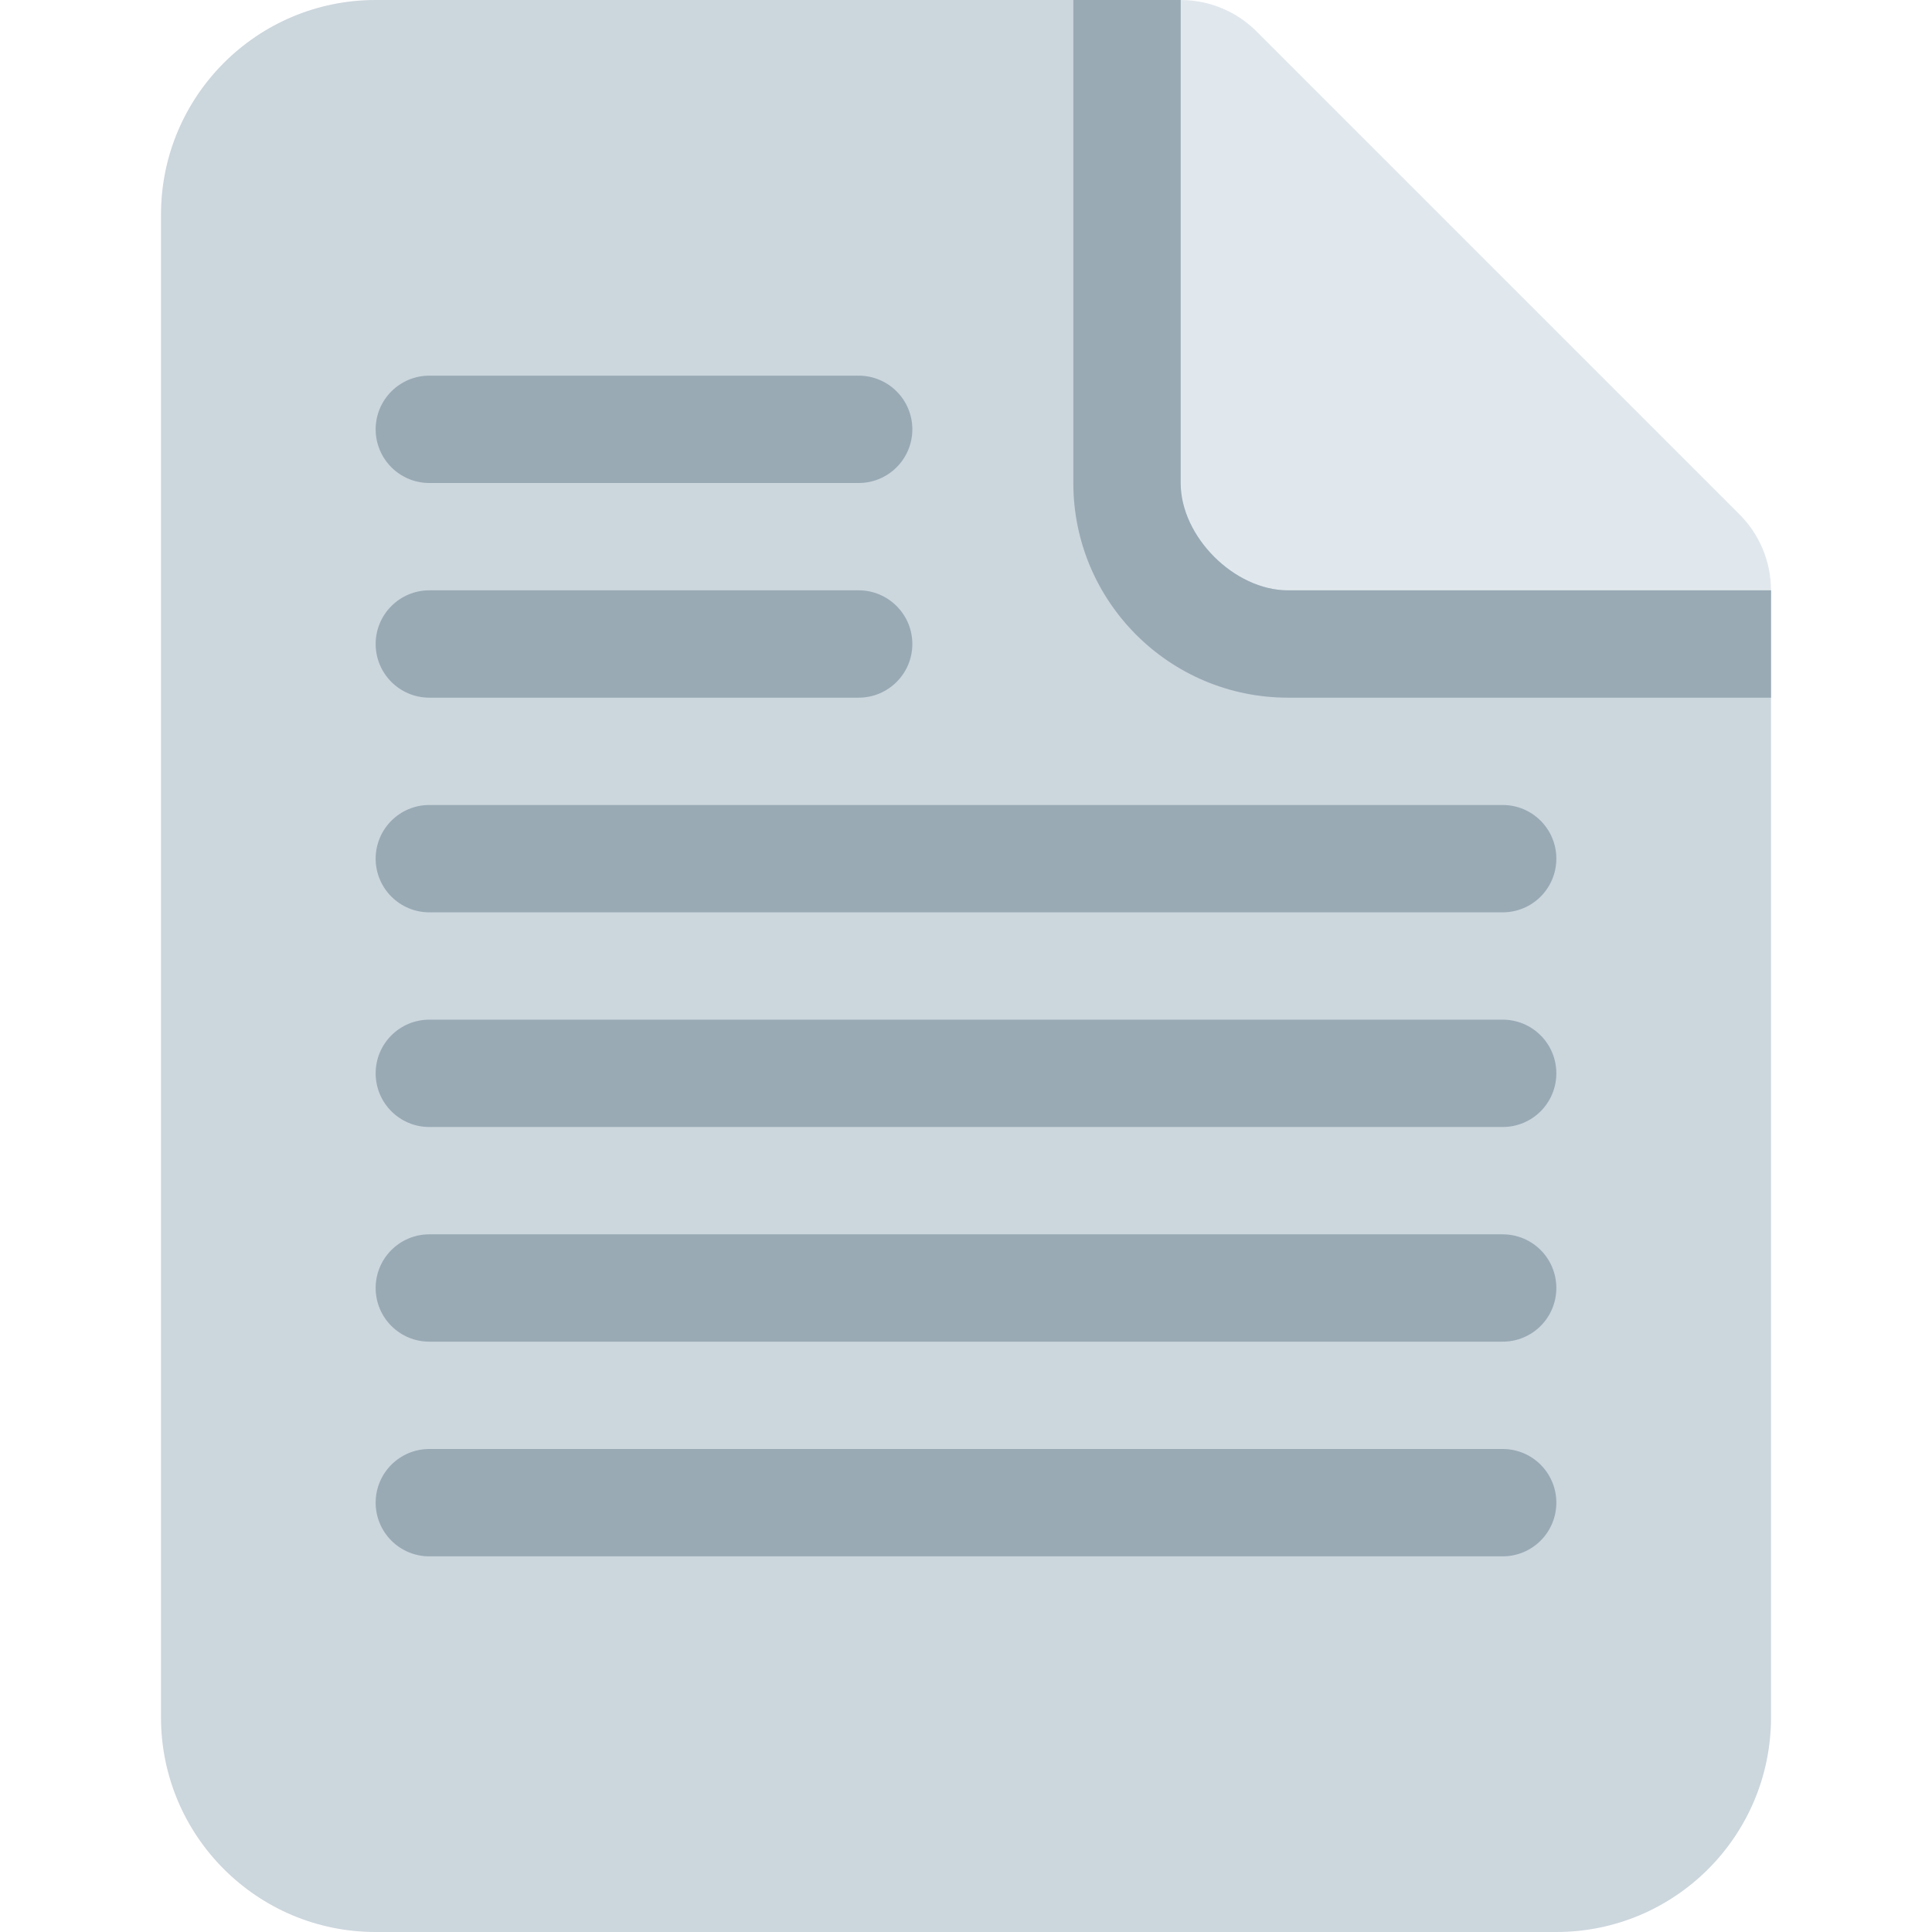
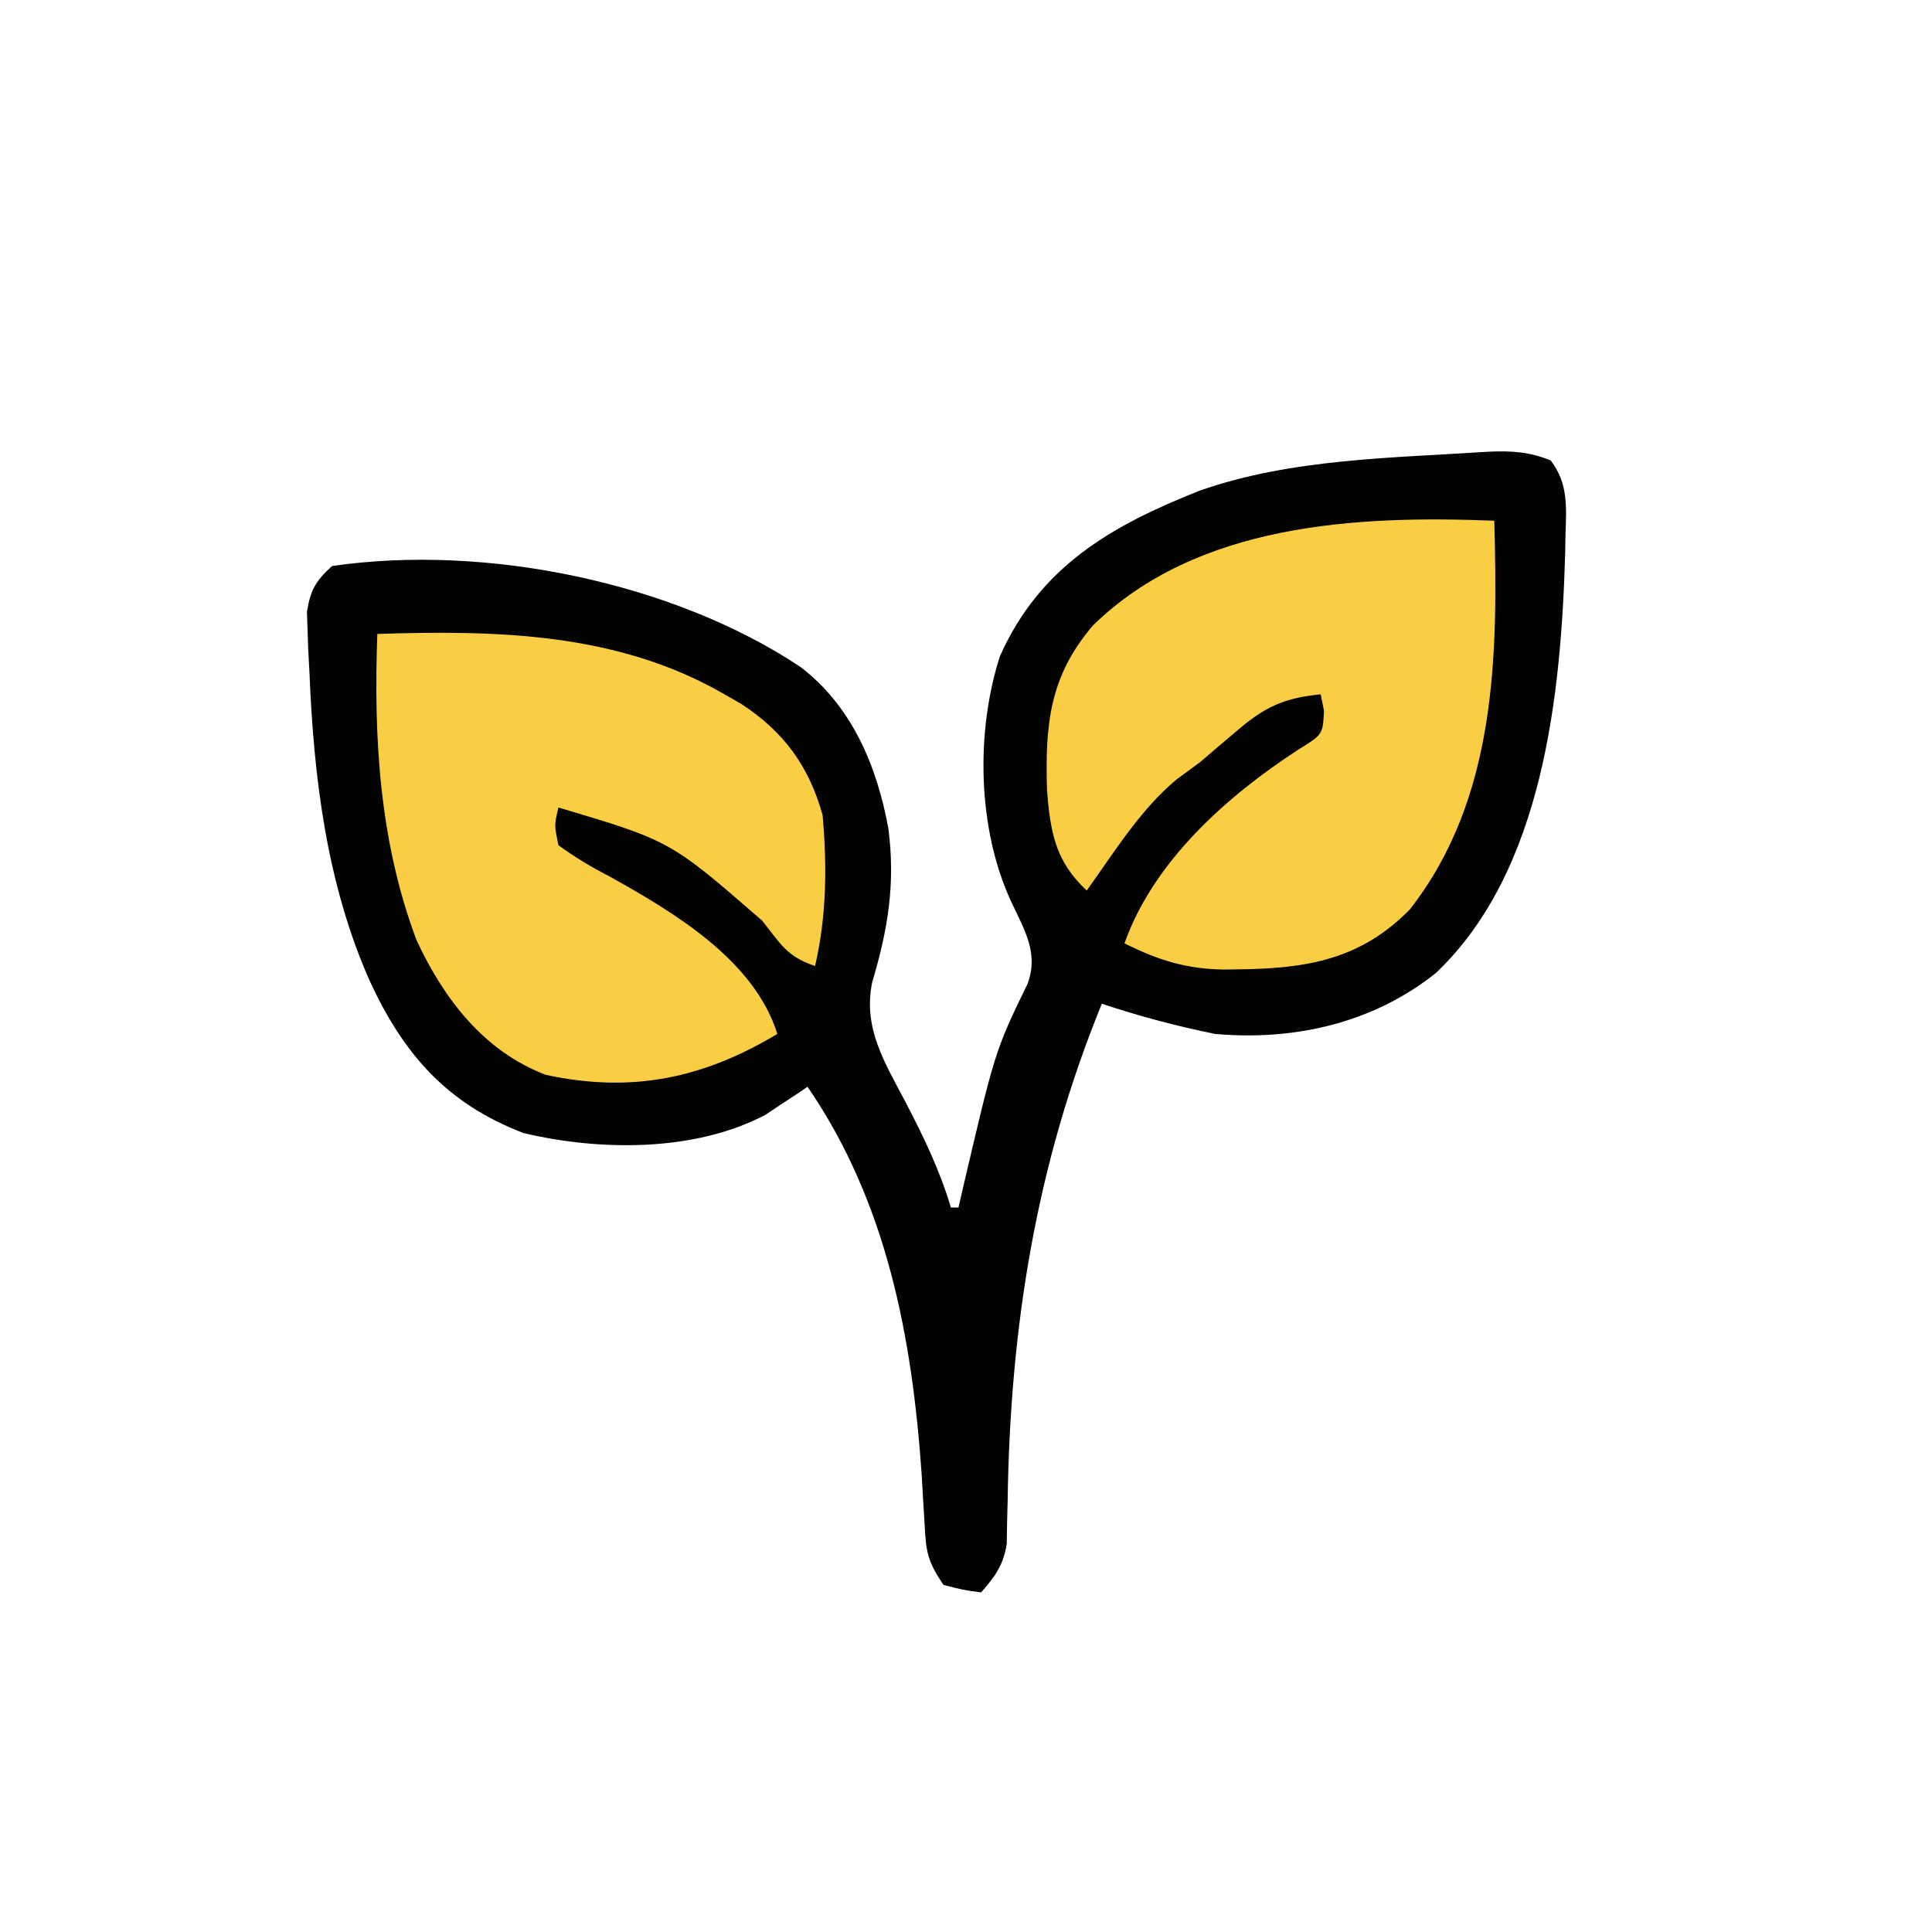
- <svg xmlns="http://www.w3.org/2000/svg" viewBox="0 0 36 36">
-   <path fill="#E1E8ED" d="M32.415 9.586l-9-9C23.054.225 22.553 0 22 0c-1.104 0-1.999.896-2 2 0 .552.224 1.053.586 1.415l-3.859 3.859 9 9 3.859-3.859c.362.361.862.585 1.414.585 1.104 0 2.001-.896 2-2 0-.552-.224-1.052-.585-1.414z" />
-   <path fill="#CCD6DD" d="M22 0H7C4.791 0 3 1.791 3 4v28c0 2.209 1.791 4 4 4h22c2.209 0 4-1.791 4-4V11h-9c-1 0-2-1-2-2V0z" />
-   <path fill="#99AAB5" d="M22 0h-2v9c0 2.209 1.791 4 4 4h9v-2h-9c-1 0-2-1-2-2V0zm-5 8c0 .552-.448 1-1 1H8c-.552 0-1-.448-1-1s.448-1 1-1h8c.552 0 1 .448 1 1zm0 4c0 .552-.448 1-1 1H8c-.552 0-1-.448-1-1s.448-1 1-1h8c.552 0 1 .448 1 1zm12 4c0 .552-.447 1-1 1H8c-.552 0-1-.448-1-1s.448-1 1-1h20c.553 0 1 .448 1 1zm0 4c0 .553-.447 1-1 1H8c-.552 0-1-.447-1-1 0-.553.448-1 1-1h20c.553 0 1 .447 1 1zm0 4c0 .553-.447 1-1 1H8c-.552 0-1-.447-1-1 0-.553.448-1 1-1h20c.553 0 1 .447 1 1zm0 4c0 .553-.447 1-1 1H8c-.552 0-1-.447-1-1 0-.553.448-1 1-1h20c.553 0 1 .447 1 1z" />
+ <svg xmlns="http://www.w3.org/2000/svg" version="1.1" width="256" height="256">
+   <path d="M0 0 C2.997 -0.118 5.344 0.025 8.135 1.163 C10.488 4.231 10.21 7.326 10.1 11.03 C10.087 11.816 10.074 12.603 10.06 13.413 C9.512 32.057 7.215 55.54 -7.087 69.092 C-15.405 75.737 -25.863 78.091 -36.337 77.155 C-41.43 76.122 -46.409 74.798 -51.337 73.155 C-60.075 94.533 -63.489 116.016 -63.821 139.083 C-63.845 140.071 -63.87 141.059 -63.896 142.077 C-63.909 142.959 -63.923 143.842 -63.937 144.751 C-64.411 147.596 -65.458 149.007 -67.337 151.155 C-69.712 150.842 -69.712 150.842 -72.337 150.155 C-74.493 146.922 -74.635 145.754 -74.83 141.991 C-74.893 140.959 -74.955 139.928 -75.02 138.865 C-75.084 137.764 -75.147 136.664 -75.212 135.53 C-76.476 117.339 -79.822 99.478 -90.337 84.155 C-91.082 84.661 -91.082 84.661 -91.841 85.178 C-92.521 85.624 -93.2 86.07 -93.9 86.53 C-94.561 86.971 -95.222 87.412 -95.904 87.866 C-105.23 92.806 -117.894 92.695 -127.998 90.28 C-138.137 86.383 -143.854 79.855 -148.337 70.155 C-154.066 57.24 -155.774 43.154 -156.337 29.155 C-156.39 28.18 -156.443 27.206 -156.498 26.202 C-156.527 25.32 -156.557 24.438 -156.587 23.53 C-156.613 22.774 -156.639 22.019 -156.666 21.241 C-156.211 18.352 -155.511 17.13 -153.337 15.155 C-133.017 12.191 -108.157 17.294 -91.283 28.522 C-84.463 33.703 -81.122 41.681 -79.619 49.952 C-78.681 57.296 -79.665 63.255 -81.779 70.358 C-82.987 76.408 -80.135 80.878 -77.4 86.092 C-74.989 90.711 -72.837 95.138 -71.337 100.155 C-71.007 100.155 -70.677 100.155 -70.337 100.155 C-70.212 99.612 -70.087 99.069 -69.958 98.509 C-65.505 79.422 -65.505 79.422 -61.158 70.467 C-59.703 66.367 -61.582 63.424 -63.337 59.655 C-67.81 50.051 -68.093 37.188 -64.837 27.092 C-59.512 15.165 -50.01 9.77 -38.337 5.155 C-26.218 0.902 -12.717 0.842 0 0 Z " fill="#030301" transform="translate(197.3374,59.84521)" />
+   <path d="M0 0 C0.488 17.787 0.349 36.761 -11.188 51.5 C-17.642 58.106 -24.784 59.33 -33.688 59.438 C-34.4 59.448 -35.113 59.458 -35.847 59.469 C-40.895 59.384 -44.477 58.235 -49 56 C-45.153 45.117 -35.419 36.468 -25.938 30.312 C-22.723 28.322 -22.723 28.322 -22.562 25.188 C-22.707 24.466 -22.851 23.744 -23 23 C-27.806 23.475 -30.34 24.629 -34 27.75 C-34.865 28.482 -35.73 29.214 -36.621 29.969 C-37.406 30.639 -38.191 31.309 -39 32 C-40.516 33.114 -40.516 33.114 -42.062 34.25 C-46.883 38.237 -50.371 43.944 -54 49 C-58.17 45.127 -58.819 41.254 -59.262 35.746 C-59.535 27.026 -58.94 20.581 -53.152 13.852 C-39.356 0.381 -18.294 -0.738 0 0 Z " fill="#FACE44" transform="translate(198,69)" />
+   <path d="M0 0 C15.903 -0.502 31.845 -0.189 46 8 C47.123 8.646 47.123 8.646 48.27 9.305 C53.88 12.989 57.19 17.52 59 24 C59.595 30.739 59.539 37.378 58 44 C54.243 42.748 53.442 41.069 51 38 C38.834 27.414 38.834 27.414 24 23 C23.435 25.323 23.435 25.323 24 28 C26.256 29.634 28.298 30.86 30.75 32.125 C39.285 36.872 49.956 43.216 53 53 C43.205 58.877 33.748 60.889 22.305 58.418 C14.095 55.286 8.798 48.334 5.188 40.562 C0.283 27.523 -0.507 13.788 0 0 Z " fill="#FACE44" transform="translate(50,84)" />
</svg>
